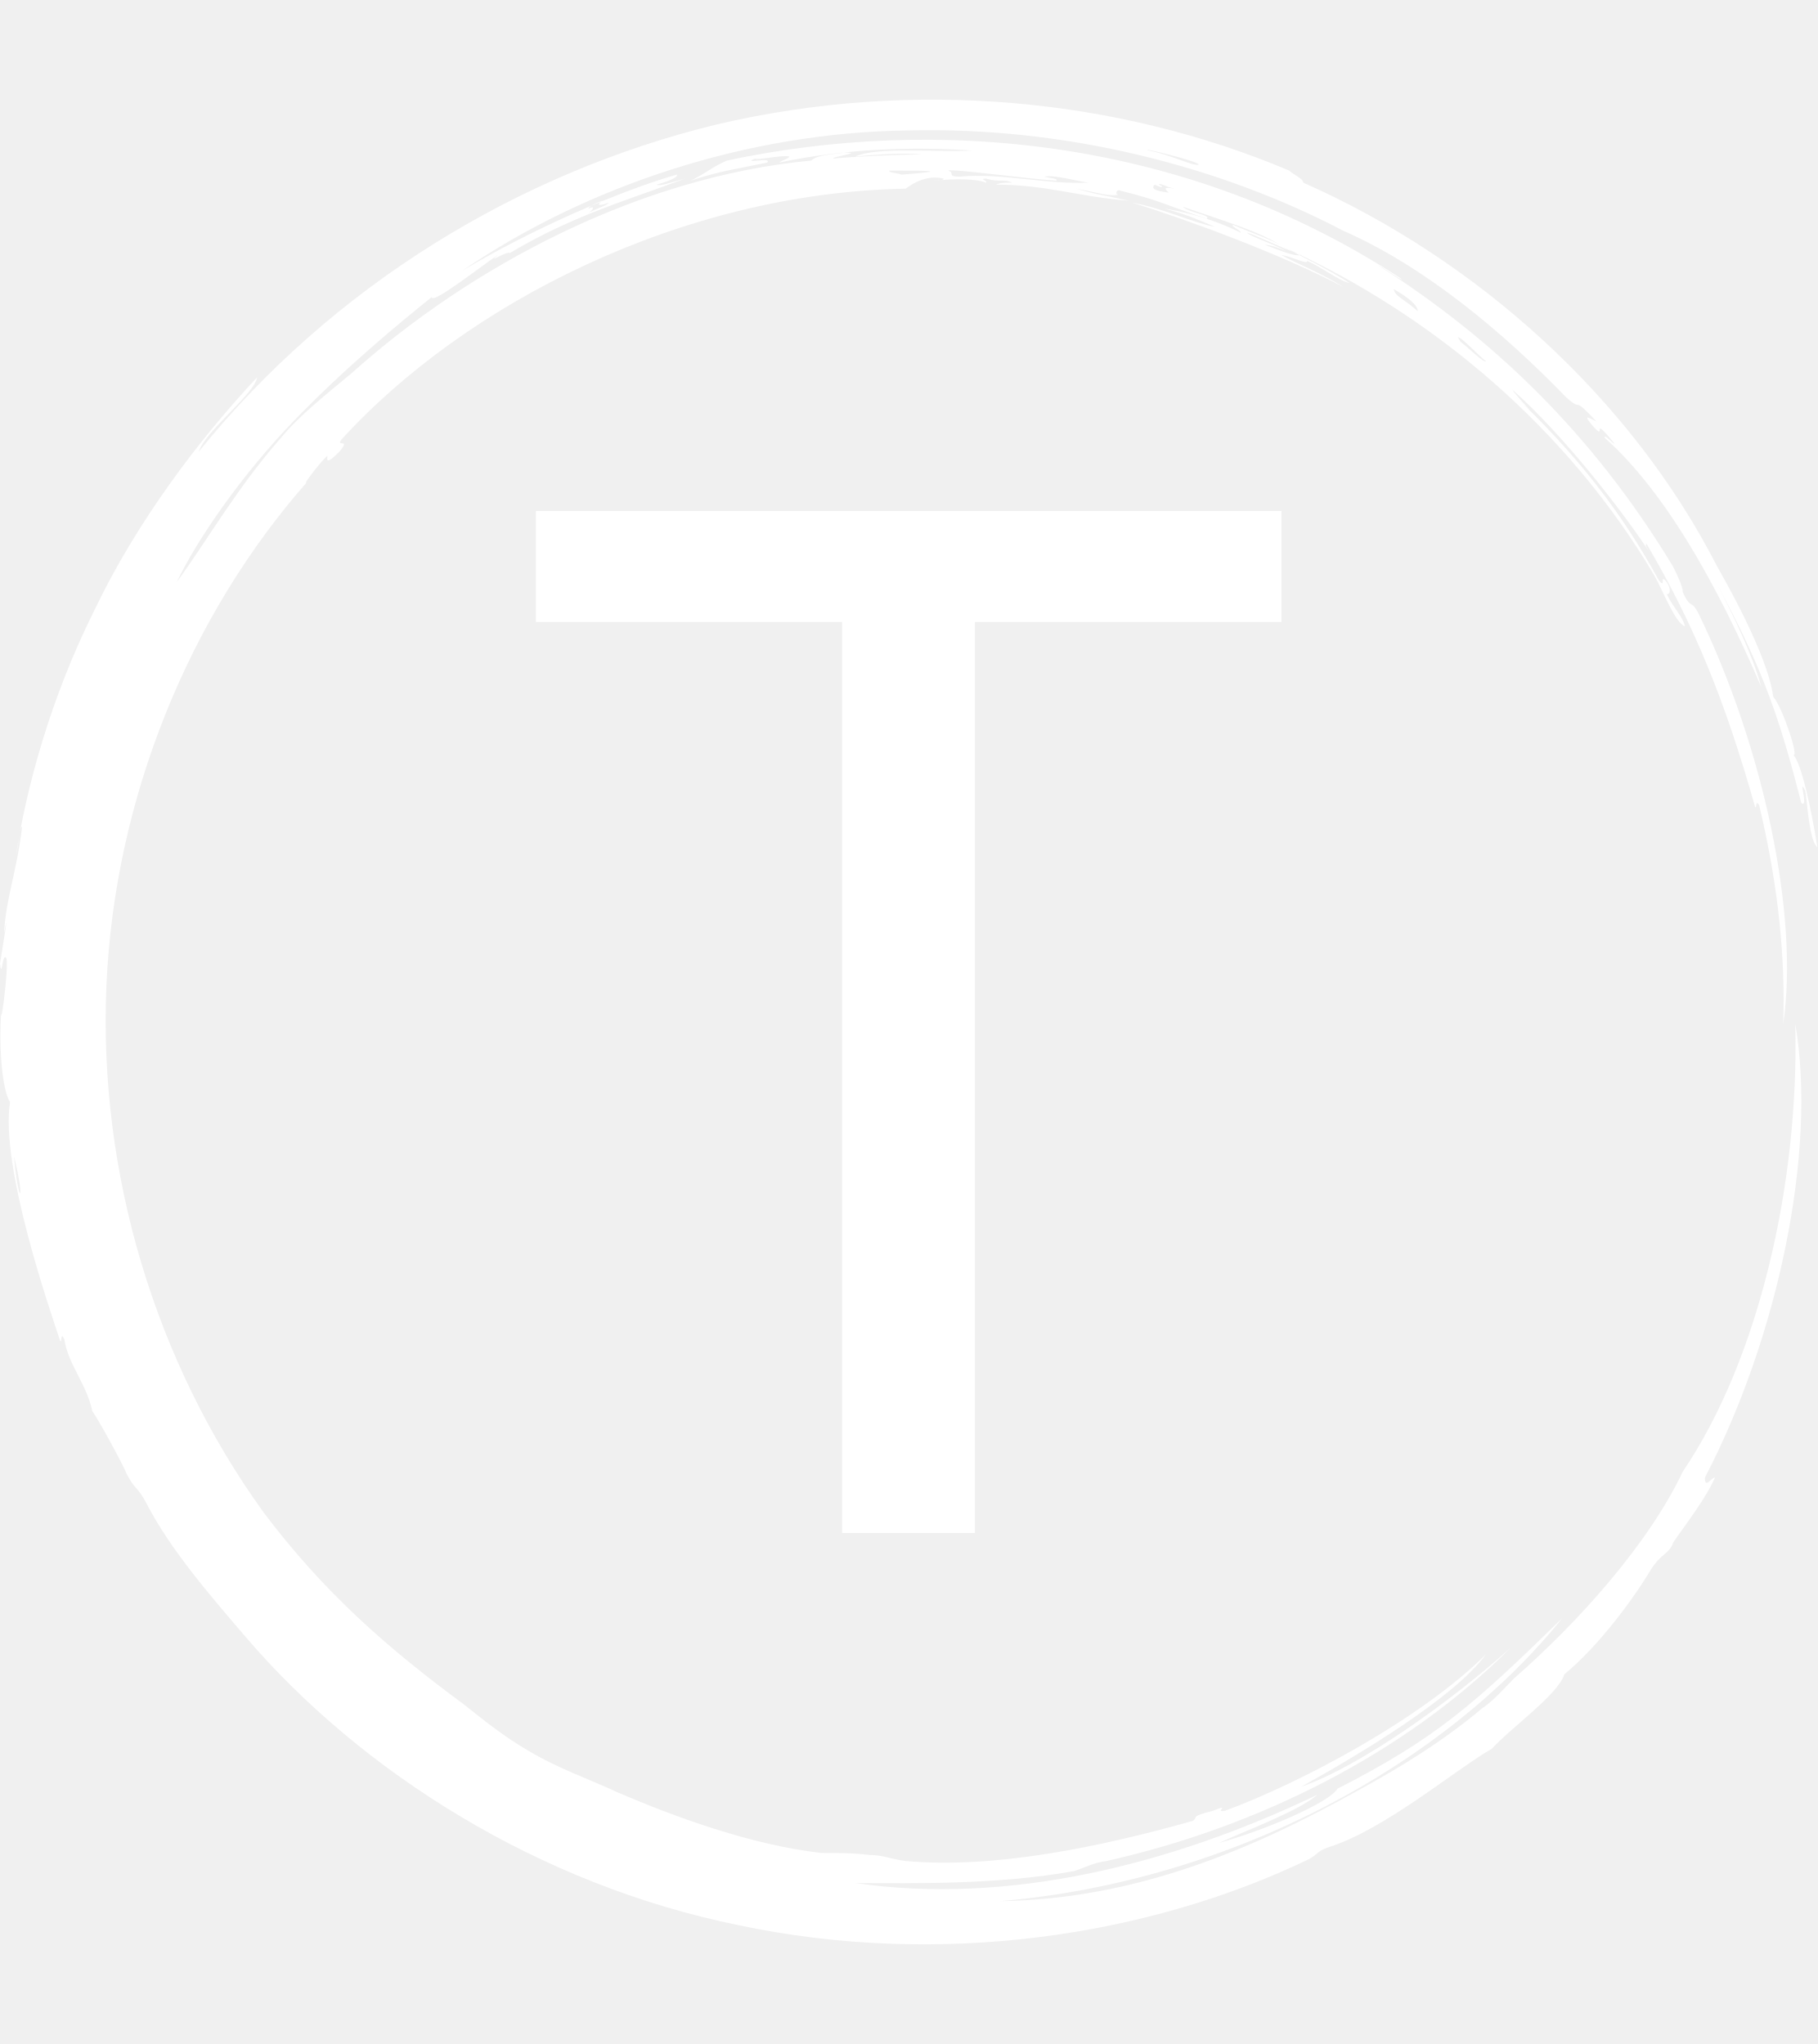
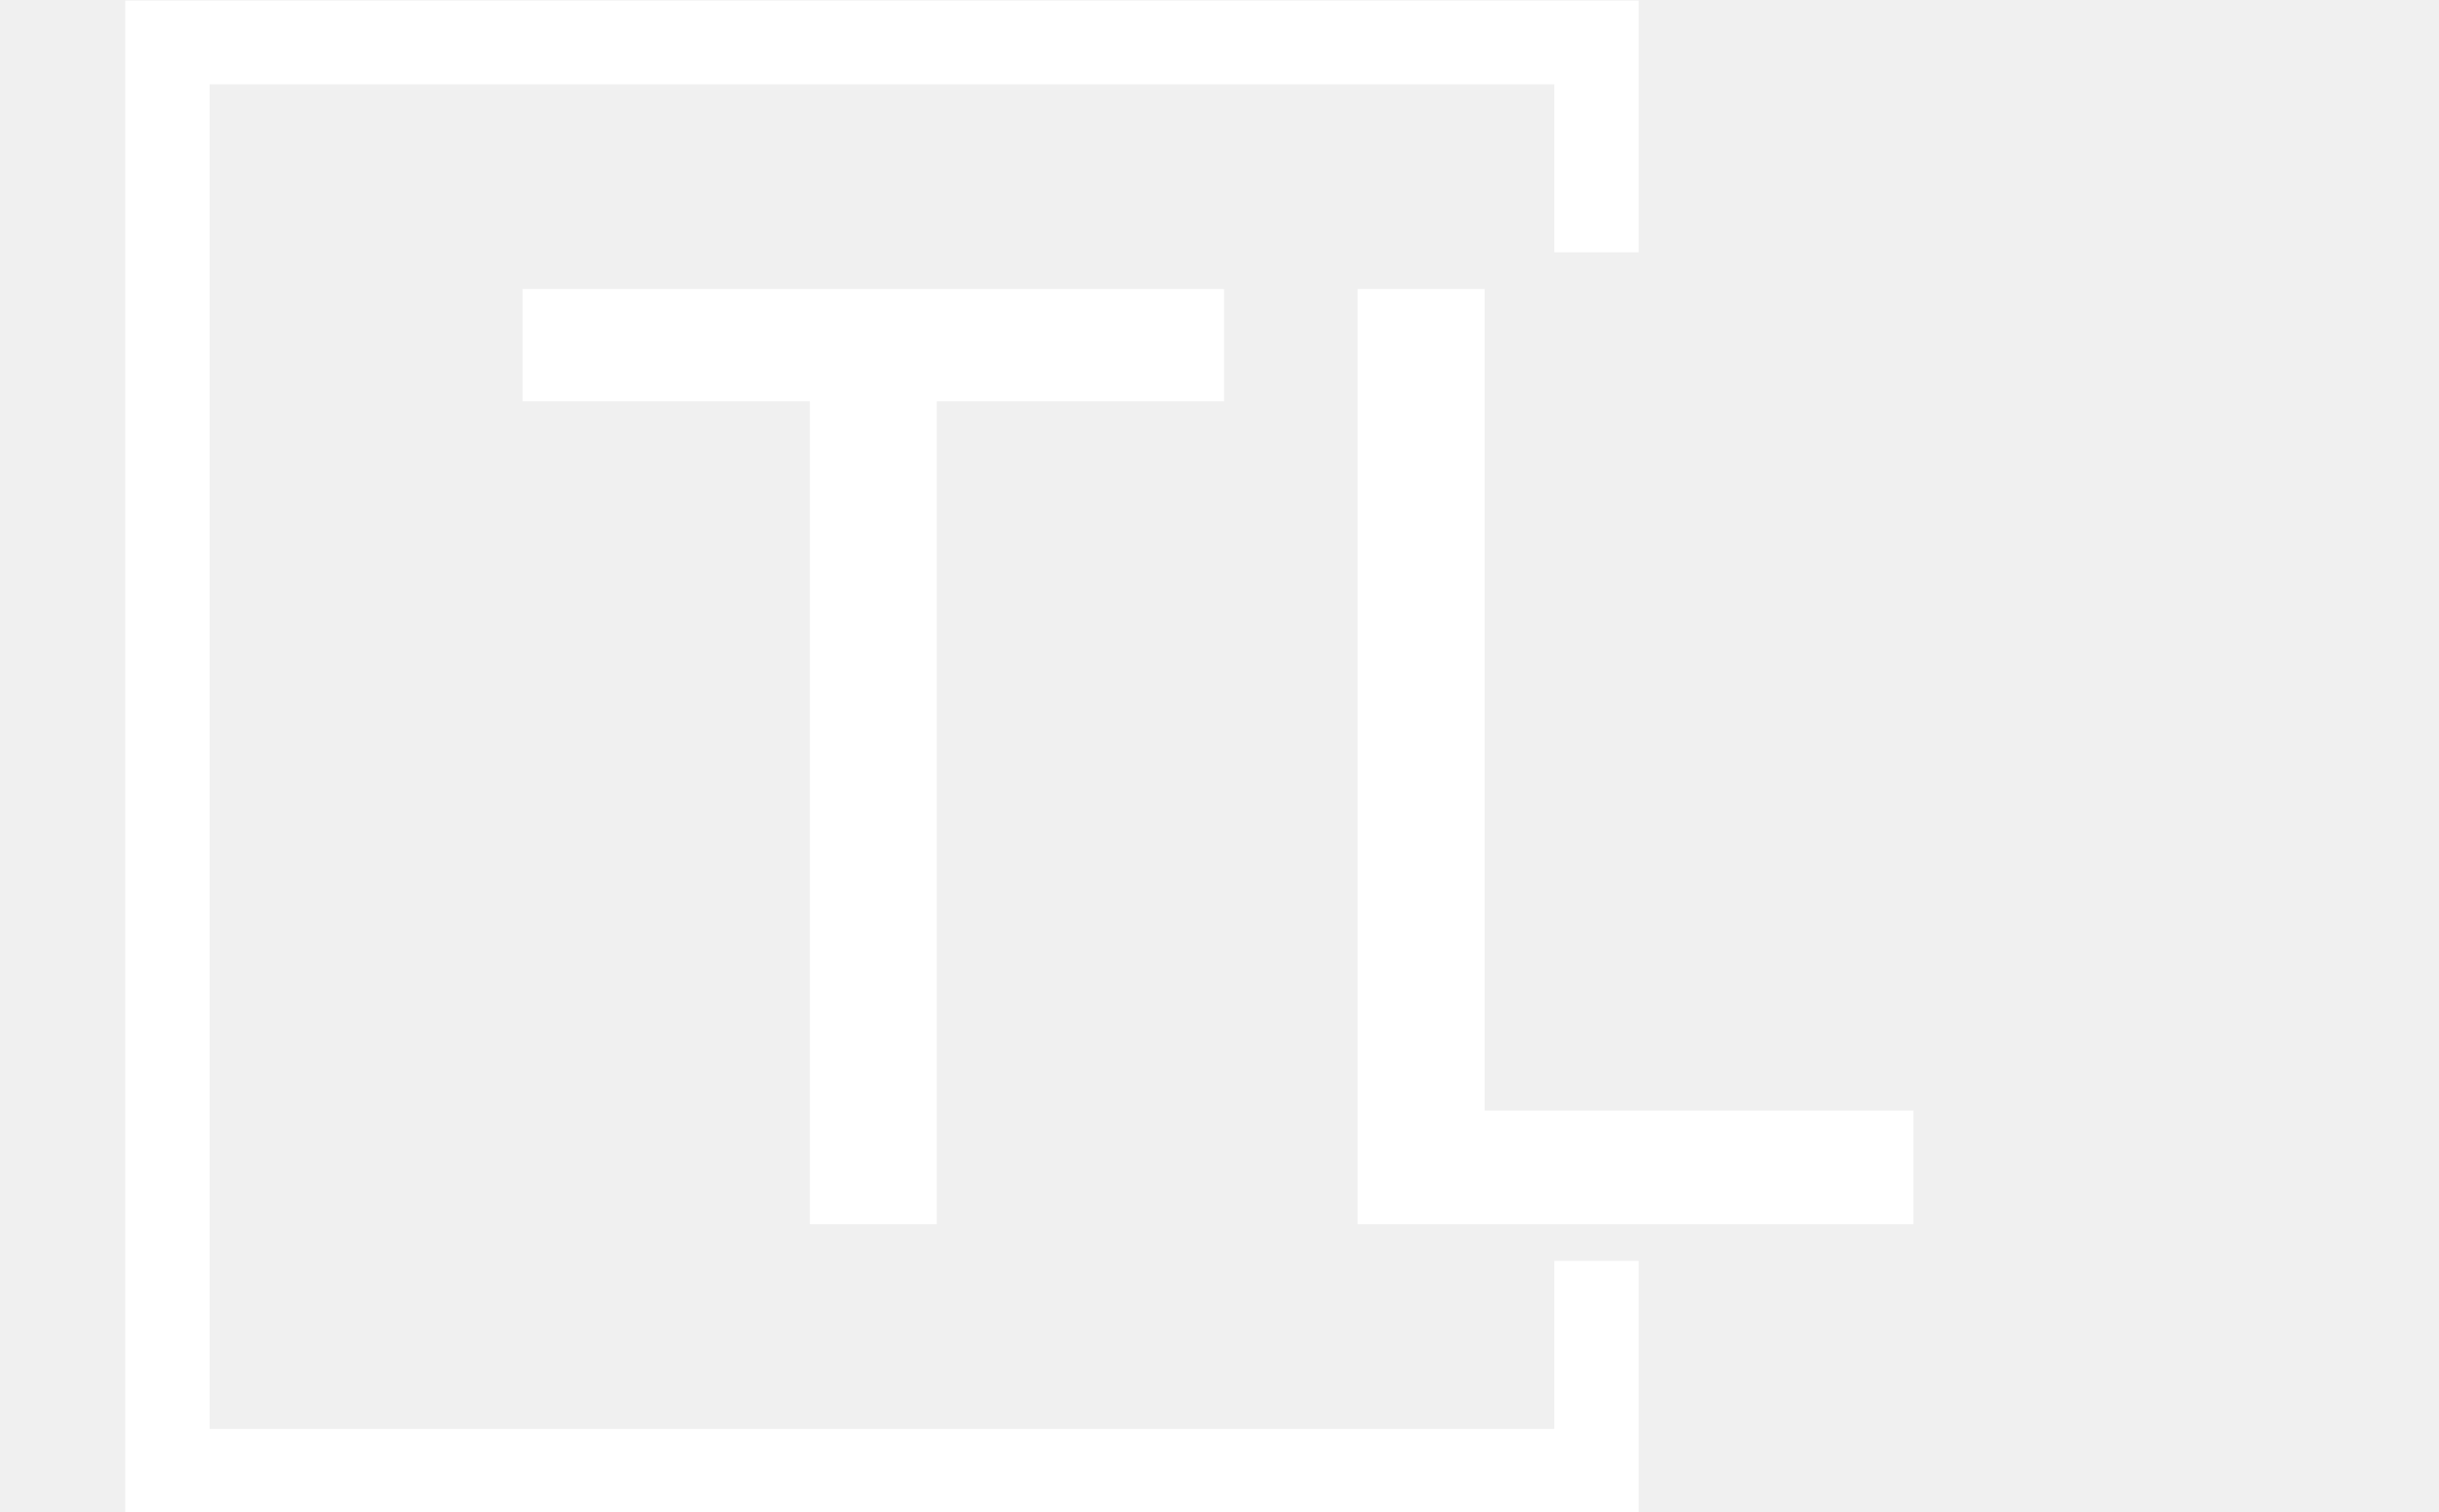
- <svg xmlns="http://www.w3.org/2000/svg" version="1.1" width="2000" height="2250" viewBox="0 0 2000 2250">
-   <g transform="matrix(1,0,0,1,0,0)">
-     <svg viewBox="0 0 320 360" data-background-color="#050816" preserveAspectRatio="xMidYMid meet" height="2250" width="2000">
-       <g id="tight-bounds" transform="matrix(1,0,0,1,0,0)">
-         <svg viewBox="0 0 320 360" height="360" width="320">
+ <svg xmlns="http://www.w3.org/2000/svg" version="1.1" width="200" height="124" viewBox="0 0 2000 1247">
+   <g transform="matrix(1,0,0,1,-1.212121,0.5048583)">
+     <svg viewBox="0 0 396 247" data-background-color="#000000" preserveAspectRatio="xMidYMid meet" height="1247" width="2000">
+       <g id="tight-bounds" transform="matrix(1,0,0,1,0.24,-0.1)">
+         <svg viewBox="0 0 395.52 247.2" height="247.2" width="395.52">
          <g>
            <svg />
          </g>
          <g>
-             <svg viewBox="0 0 320 360" height="360" width="320">
-               <g>
-                 <path d="M219.58 41.008c0.707 0 6.365 2.829 9.547 3.89-1.061 0.354-3.536-0.707-6.365-1.768 0.707 0 2.122 0.354 3.536 1.06-0.707-0.707-6.011-2.475-6.718-3.182M166.895 30.047c1.061-0.354 13.436 1.414 19.094 1.768 0.354-0.354-0.707-0.354-2.122-0.707 1.768-0.354 5.304 0.707 7.779 1.06-7.425 0.354-15.558-1.768-22.629-1.06-2.475 0-0.707-0.707-2.122-1.061M156.641 30.047c6.365 0 11.315 0 2.121 0.707-1.061-0.354-2.475-0.354-2.121-0.707M256.707 59.395c0.707 0 3.536 3.182 4.95 4.243-0.354 0.354-3.182-2.475-4.596-3.536 0.354 0.354 0 0-0.354-0.707M249.635 54.798c-2.829-2.475-3.889-2.475-4.243-3.889 2.475 1.414 4.243 2.829 4.243 3.889M204.022 32.522c0.354-0.354 1.061 0.354 2.829 0.707-2.122-0.354-1.768 0-1.061 0.707-2.475-0.354-3.182-0.707-2.475-1.414 1.414 0.707 1.768 0.354 0.707 0M103.602 36.765c0-0.354 1.414-1.061 2.475-1.414-1.061 0.707-0.707 1.061 1.061 0.353 0 0.354-2.122 1.061-3.536 1.768 0.707-0.354 1.414-1.414 0-0.707M211.094 28.986c-1.061 0.354-4.95-1.768-8.84-2.475-2.122-0.707 8.486 1.768 8.84 2.475M2.475 203.66c2.122 8.84 0.707 8.486 0 0M2.829 150.621c0.354-1.414 0.707-5.304 1.06-4.95-1.061 8.486-2.829 12.376-3.182 18.74 1.061-5.657-0.354 3.182-0.707 5.304 0.354 2.829 0.354-1.768 1.061-1.06 0.707 1.061-1.414 15.912-0.707 7.779-0.707 7.425 0 15.558 1.414 17.679-1.768 11.315 7.072 36.773 8.84 42.077 0.354 0.354 0-1.768 0.707-0.353 0.707 4.597 3.889 7.779 4.95 12.729 1.061 1.414 5.304 9.193 6.011 10.962 1.414 2.829 2.122 2.475 3.536 5.303 4.243 8.133 10.961 15.912 17.326 23.337 20.508 24.044 51.978 43.845 86.984 50.918 35.006 7.425 71.779 2.122 100.419-11.669 1.768-1.061 1.414-1.414 3.536-2.122 9.901-3.182 21.923-13.436 28.641-17.326 3.182-3.536 11.669-9.547 12.73-13.082 6.011-4.95 12.022-13.083 15.204-18.387 1.768-2.829 3.182-2.829 3.889-4.597-0.354 0 5.657-7.425 7.426-11.668-0.707 0-1.768 2.122-1.768 0 12.729-24.398 19.801-57.282 15.911-79.912 0.707 27.934-6.365 59.05-19.801 78.851-6.011 12.729-18.387 26.519-29.701 36.42-1.768 1.768-3.536 3.889-5.658 5.304-6.718 5.657-14.144 10.254-21.922 14.497-18.387 10.254-38.895 19.094-62.94 19.447 41.37-3.536 78.497-24.398 99.006-49.856-15.558 15.204-22.276 21.215-39.602 30.055-1.414 2.475-13.083 7.425-20.862 9.547 4.597-2.122 14.144-5.657 17.326-8.486-25.812 12.376-54.453 19.448-81.326 15.558 10.254 0 24.751 0.354 38.541-2.121 2.122-0.707 3.182-1.414 5.658-1.768 26.873-6.011 52.685-19.094 71.072-37.481-10.608 9.547-26.519 20.862-36.774 24.398 9.547-5.304 26.873-15.558 32.53-23.337-11.315 11.315-32.53 22.63-45.966 27.58-2.122 0.354 1.414-1.414-2.122 0-4.243 1.061-2.475 1.061-3.536 1.768-16.265 4.597-35.006 8.486-50.563 7.072-2.829-0.354-3.889-1.061-6.365-1.061-2.829-0.354-5.304-0.354-8.486-0.354-12.376-1.414-25.812-6.365-35.713-10.607-5.304-2.475-10.608-4.243-15.912-7.426-4.243-2.475-7.779-5.304-11.314-8.132-13.436-9.901-24.751-19.801-35.36-33.945-19.094-26.519-28.994-59.757-27.58-92.641 1.414-32.884 14.497-65.061 35.359-88.752-1.061 1.061 1.414-2.475 3.536-4.596 0 0.707-0.354 1.768 2.122-0.707 2.122-2.475-0.707-0.707 0.353-2.122 21.923-24.044 60.111-43.492 99.36-44.199 1.414-1.061 3.889-2.475 6.718-1.768 0 0.354-1.768 0.354-1.768 0.354 3.889-0.354 7.425-0.354 9.193 0.353 0.354-0.354-1.414-0.707 0-0.707 2.475 0.707 3.182 0 4.597 0.707-1.061 0-2.122 0-2.829 0.354 8.84 0 14.497 2.122 23.337 2.829-4.597-1.061-5.657-1.061-9.193-2.122 3.889 0.707 5.657 1.414 7.425 1.061-0.707 0-0.354-1.061 0.354-0.707 7.072 1.768 7.779 2.475 15.204 4.95 0.707-0.707-3.182-1.061-4.243-2.122 7.072 2.475 13.436 4.243 17.68 7.072-1.414-1.061-5.657-2.475-8.84-3.889-0.354 0.354 1.061 0.707 1.414 1.414-3.536-1.768-8.486-3.536-13.436-4.243 4.243 1.061 7.072 2.475 8.84 3.182-3.889-0.707-8.84-3.182-14.498-4.243 9.193 2.829 26.519 9.193 37.127 14.851-3.889-2.475-8.486-4.243-10.961-5.657 2.122 0.354 4.597 1.768 4.597 1.06 2.475 1.061 5.657 3.536 7.425 3.89-3.182-2.122-9.547-5.304-11.668-6.365 26.519 12.022 50.21 32.177 65.414 57.989 1.414 2.475 3.536 8.133 5.304 8.84-0.354-1.768-1.768-2.829-3.182-5.657 0.707 0 0.707-1.061 0-2.122-1.414-1.768 0 1.414-1.415-0.354-6.365-11.669-14.144-21.923-26.165-33.237 6.718 6.365 1.768 1.768 0.353-0.354 9.193 8.133 19.801 21.923 24.398 28.995-0.707-1.061-1.061-1.768-0.707-1.768 8.486 14.497 13.79 27.58 19.094 46.32 0.354 0.354 0-1.414 0.707-0.353 3.536 14.851 4.597 27.227 4.243 38.541 2.829-19.094-3.536-48.796-14.851-72.133-1.414-2.829-1.414-0.707-2.829-3.889 0-1.061-1.061-3.182-1.768-4.597-14.144-23.337-31.47-39.956-51.978-53.038 1.414 0.707 4.243 2.829 4.244 2.475-38.188-25.105-82.387-28.641-118.807-20.862-2.475 1.061-3.536 2.122-6.365 3.536 5.304-1.768 8.486-2.122 13.437-3.183 1.061-1.061-4.597 0.354-2.122-0.707 0.354 0.354 4.95-0.707 6.011-0.353 0 0.354-1.414 0.707-1.768 1.06 11.669-2.475 23.691-2.829 33.945-2.121-6.011 0.354-16.972-0.707-20.508 1.061 3.536-0.354 8.486-0.707 11.668-0.354-4.243 0-12.022 0.354-15.558 0.707-0.354-0.354 5.657-1.061 1.768-1.06-1.768 0.354-4.597 0.354-5.657 1.414-30.409 2.829-60.111 18.74-80.973 37.481-4.243 3.536-9.193 7.425-12.375 11.314-7.779 8.84-12.729 17.68-18.387 25.459 3.536-7.425 11.315-18.74 20.508-28.287 9.193-9.547 19.094-17.68 24.398-21.923 0 1.414 8.486-5.304 11.669-7.425-2.122 1.768 1.414-0.707 2.121-0.354 11.315-6.718 20.508-9.193 30.763-13.083-2.475 0.707-4.597 1.414-4.951 1.061 2.475-0.707 3.889-1.414 3.536-1.768-9.901 2.829-25.459 9.547-37.834 16.972 22.276-15.204 50.564-24.398 78.497-24.751 27.934-0.707 55.16 6.365 76.729 17.68 14.497 6.365 28.287 18.033 39.249 29.348 3.182 2.829 0.707-0.707 5.304 4.243-1.414-0.707-2.475-1.414-0.707 0.707 2.829 3.182-0.707-2.475 3.889 3.182-0.354 0-1.768-1.768-1.768-1.061 12.376 10.961 21.923 30.762 27.58 43.846-1.414-5.304-4.95-12.729-7.779-18.033 8.486 15.558 11.315 24.751 14.851 38.541 1.414 1.061-0.707-4.95 0.707-2.121 0.354 2.122 0.707 8.84 2.122 9.9-1.061-6.718-2.829-14.851-4.243-16.265 1.061 0.707-1.768-8.133-3.536-10.254-0.707-5.657-5.657-15.558-9.901-22.984-15.204-29.702-42.431-54.099-72.839-67.536 0-0.707-1.768-1.414-2.476-2.121-30.055-12.729-66.122-16.265-100.773-8.133-35.006 8.486-67.889 28.641-91.227 57.636 1.061-3.536 9.901-10.254 10.255-13.083-10.254 10.961-21.215 25.459-28.641 41.016-7.779 15.558-12.022 31.47-13.79 43.138" fill="#ffffff" fill-rule="nonzero" stroke="none" stroke-width="1" stroke-linecap="butt" stroke-linejoin="miter" stroke-miterlimit="10" stroke-dasharray="" stroke-dashoffset="0" font-family="none" font-weight="none" font-size="none" text-anchor="none" style="mix-blend-mode: normal" data-fill-palette-color="tertiary" />
-               </g>
-               <g transform="matrix(1,0,0,1,94.3662,90)">
-                 <svg viewBox="0 0 131.268 180" height="180" width="131.268">
+             <svg viewBox="0 0 395.52 247.2" height="247.2" width="395.52">
+               <g transform="matrix(1,0,0,1,84.16489,47.2152)">
+                 <svg viewBox="0 0 227.19 152.77" height="152.77" width="227.19">
                  <g>
-                     <svg viewBox="0 0 131.268 180" height="180" width="131.268">
+                     <svg viewBox="0 0 227.19 152.77" height="152.77" width="227.19">
                      <g>
-                         <svg viewBox="0 0 131.268 180" height="180" width="131.268">
+                         <svg viewBox="0 0 227.19 152.77" height="152.77" width="227.19">
                          <g>
-                             <svg viewBox="0 0 131.268 180" height="180" width="131.268">
+                             <svg viewBox="0 0 227.19 152.77" height="152.77" width="227.19">
                              <g id="textblocktransform">
-                                 <svg viewBox="0 0 131.268 180" height="180" width="131.268" id="textblock">
+                                 <svg viewBox="0 0 227.19 152.77" height="152.77" width="227.19" id="textblock">
                                  <g>
-                                     <svg viewBox="0 0 131.268 180" height="180" width="131.268">
+                                     <svg viewBox="0 0 227.19 152.77" height="152.77" width="227.19">
                                      <g transform="matrix(1,0,0,1,0,0)">
-                                         <svg width="131.268" viewBox="1.63 -31.95 23.3 31.95" height="180" data-palette-color="#ffffff">
-                                           <path d="M15.35-31.28L15.35 0 11.2 0 11.2-31.28 15.35-31.28ZM24.93-31.95L24.93-28.48 1.63-28.48 1.63-31.95 24.93-31.95Z" opacity="1" transform="matrix(1,0,0,1,0,0)" fill="#ffffff" class="wordmark-text-0" data-fill-palette-color="primary" id="text-0" />
+                                         <svg width="227.19" viewBox="0.5 -35 52.05 35" height="152.77" data-palette-color="#ffffff">
+                                           <path d="M16 0L11.25 0 11.25-30.8 0.5-30.8 0.5-35 26.75-35 26.75-30.8 16-30.8 16 0ZM52.55 0L31.75 0 31.75-35 36.5-35 36.5-4.25 52.55-4.25 52.55 0Z" opacity="1" transform="matrix(1,0,0,1,0,0)" fill="#ffffff" class="wordmark-text-0" data-fill-palette-color="primary" id="text-0" />
                                        </svg>
                                      </g>
                                    </svg>
                                  </g>
                                </svg>
                              </g>
                            </svg>
                          </g>
                        </svg>
                      </g>
                    </svg>
                  </g>
                </svg>
              </g>
+               <path d="M266.466 41.215L266.466 0 19.266 0 19.266 247.2 266.466 247.2 266.466 205.985 252.689 205.985 252.689 233.423 33.043 233.423 33.043 13.777 252.689 13.777 252.689 41.215Z" fill="#ffffff" stroke="transparent" data-fill-palette-color="tertiary" />
            </svg>
          </g>
          <defs />
        </svg>
-         <rect width="320" height="360" fill="none" stroke="none" visibility="hidden" />
+         <rect width="395.52" height="247.2" fill="none" stroke="none" visibility="hidden" />
      </g>
    </svg>
  </g>
</svg>
